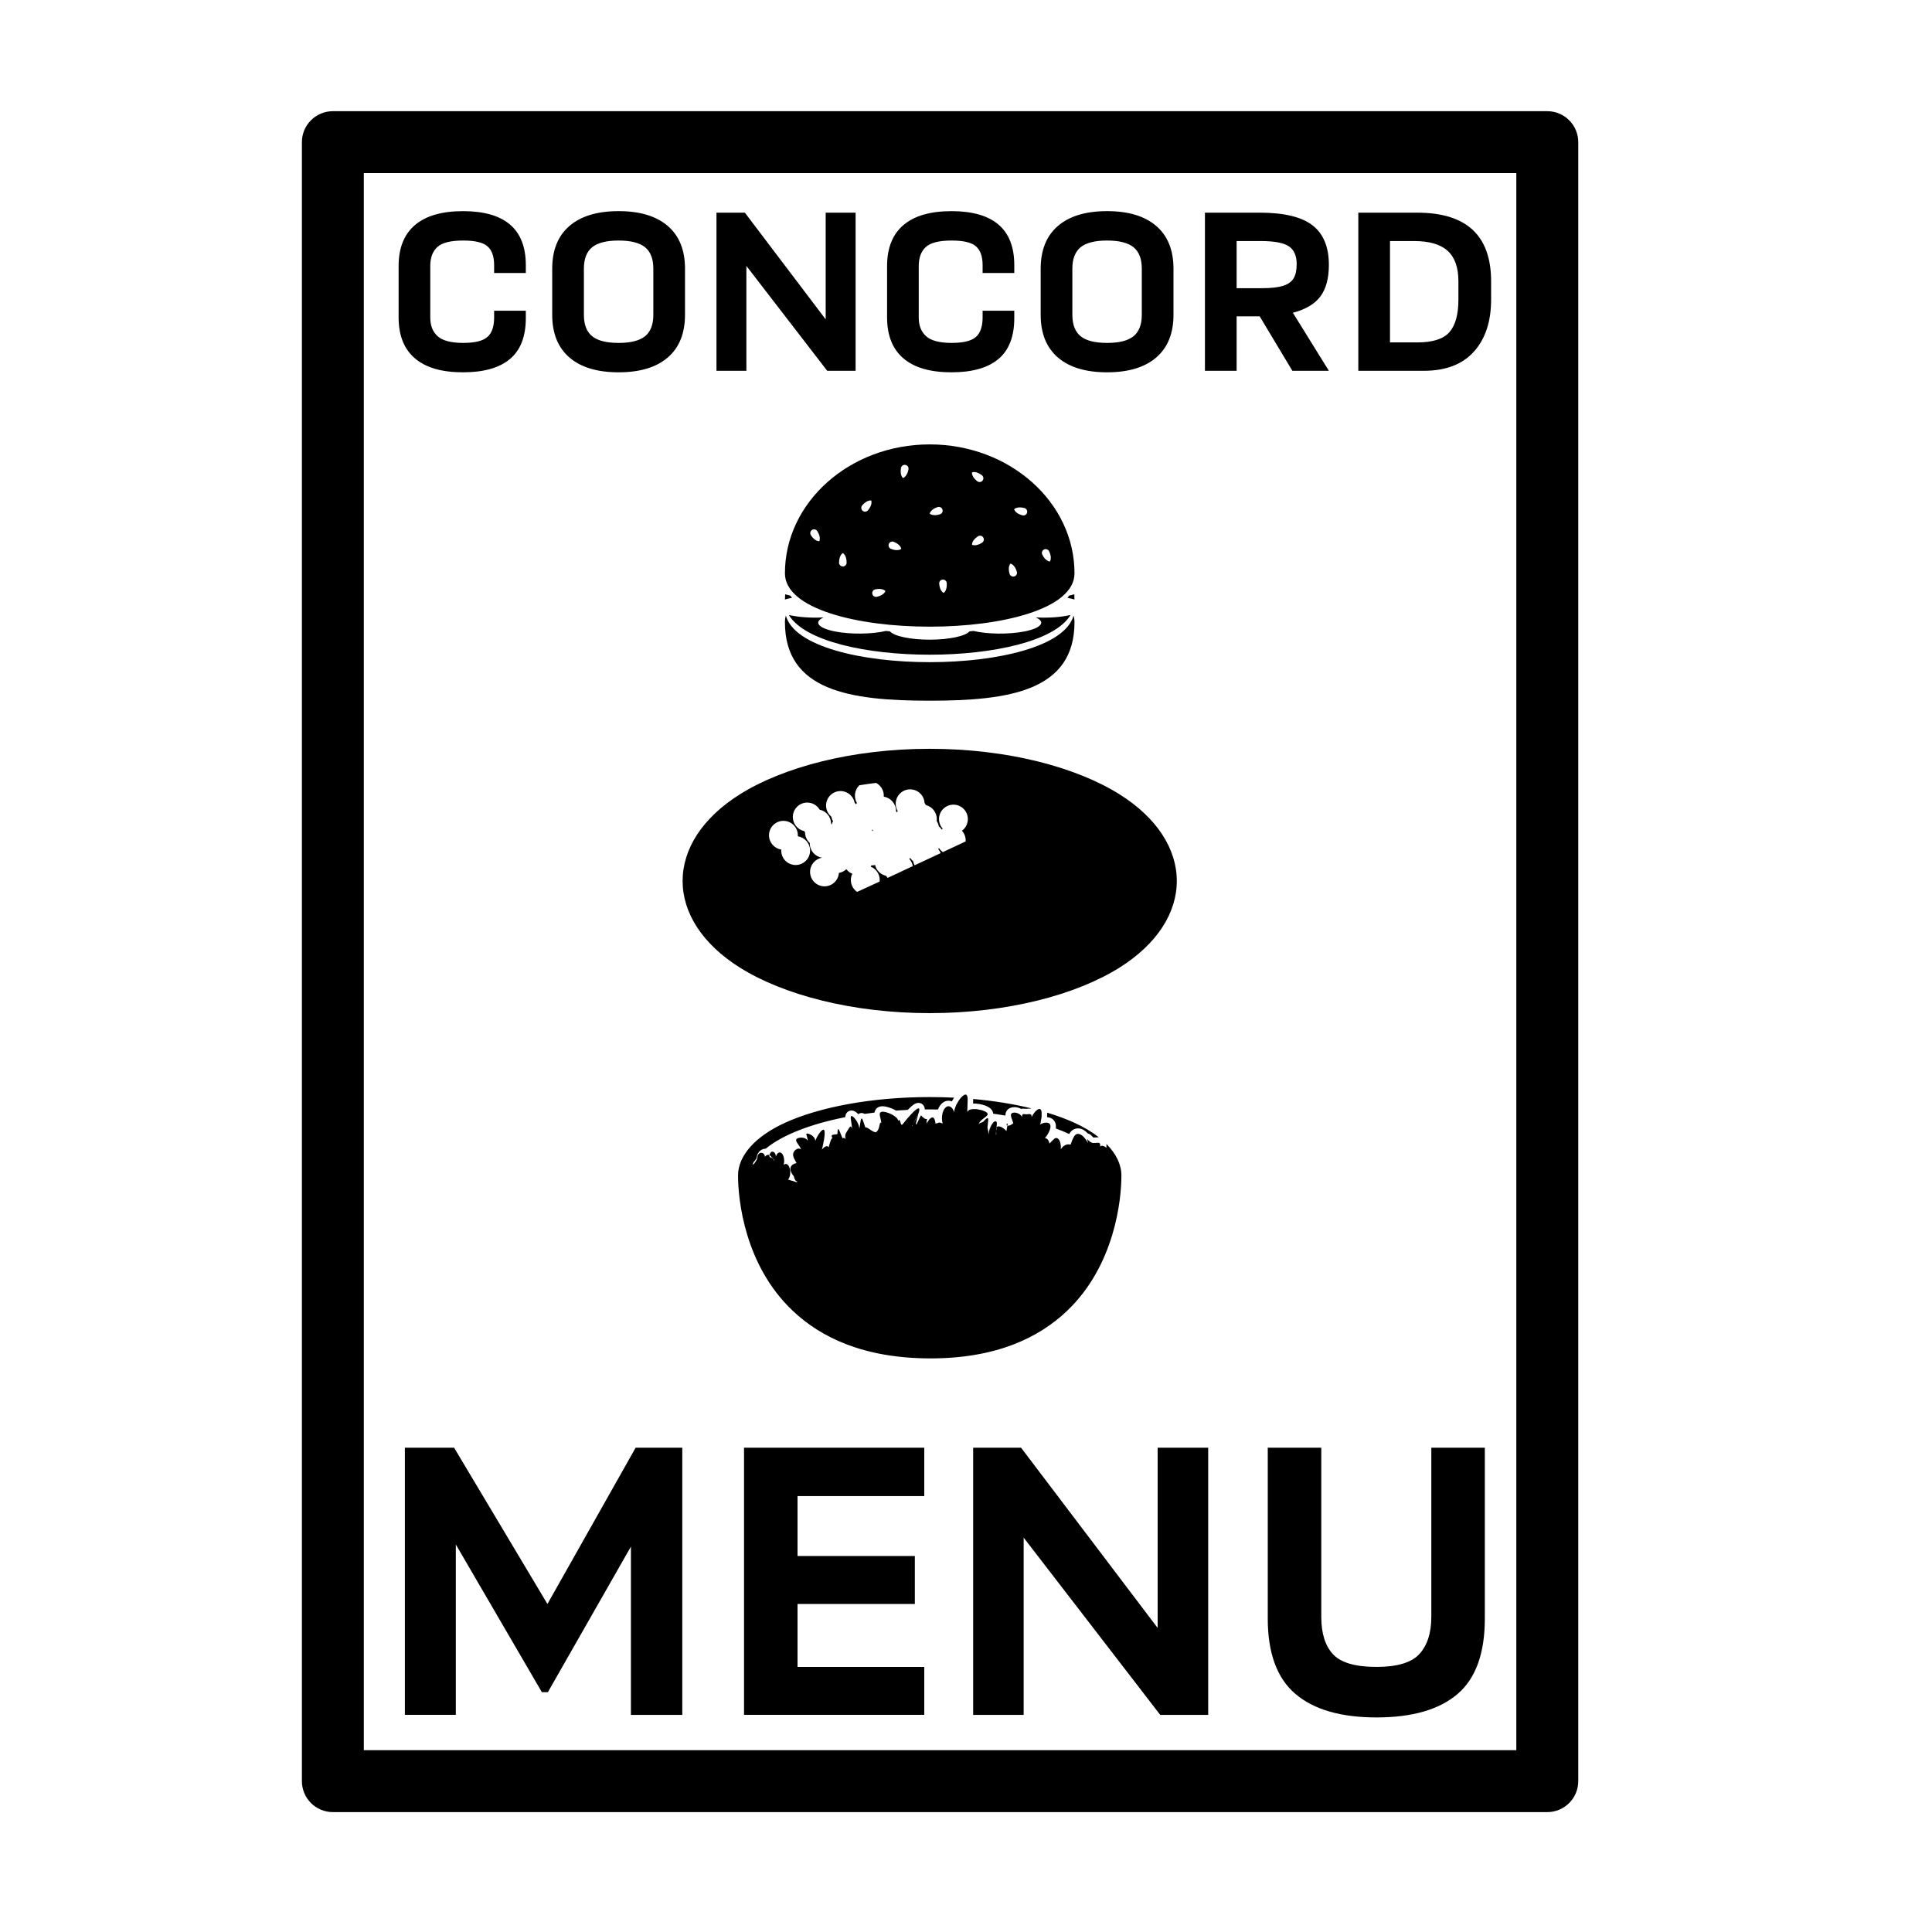
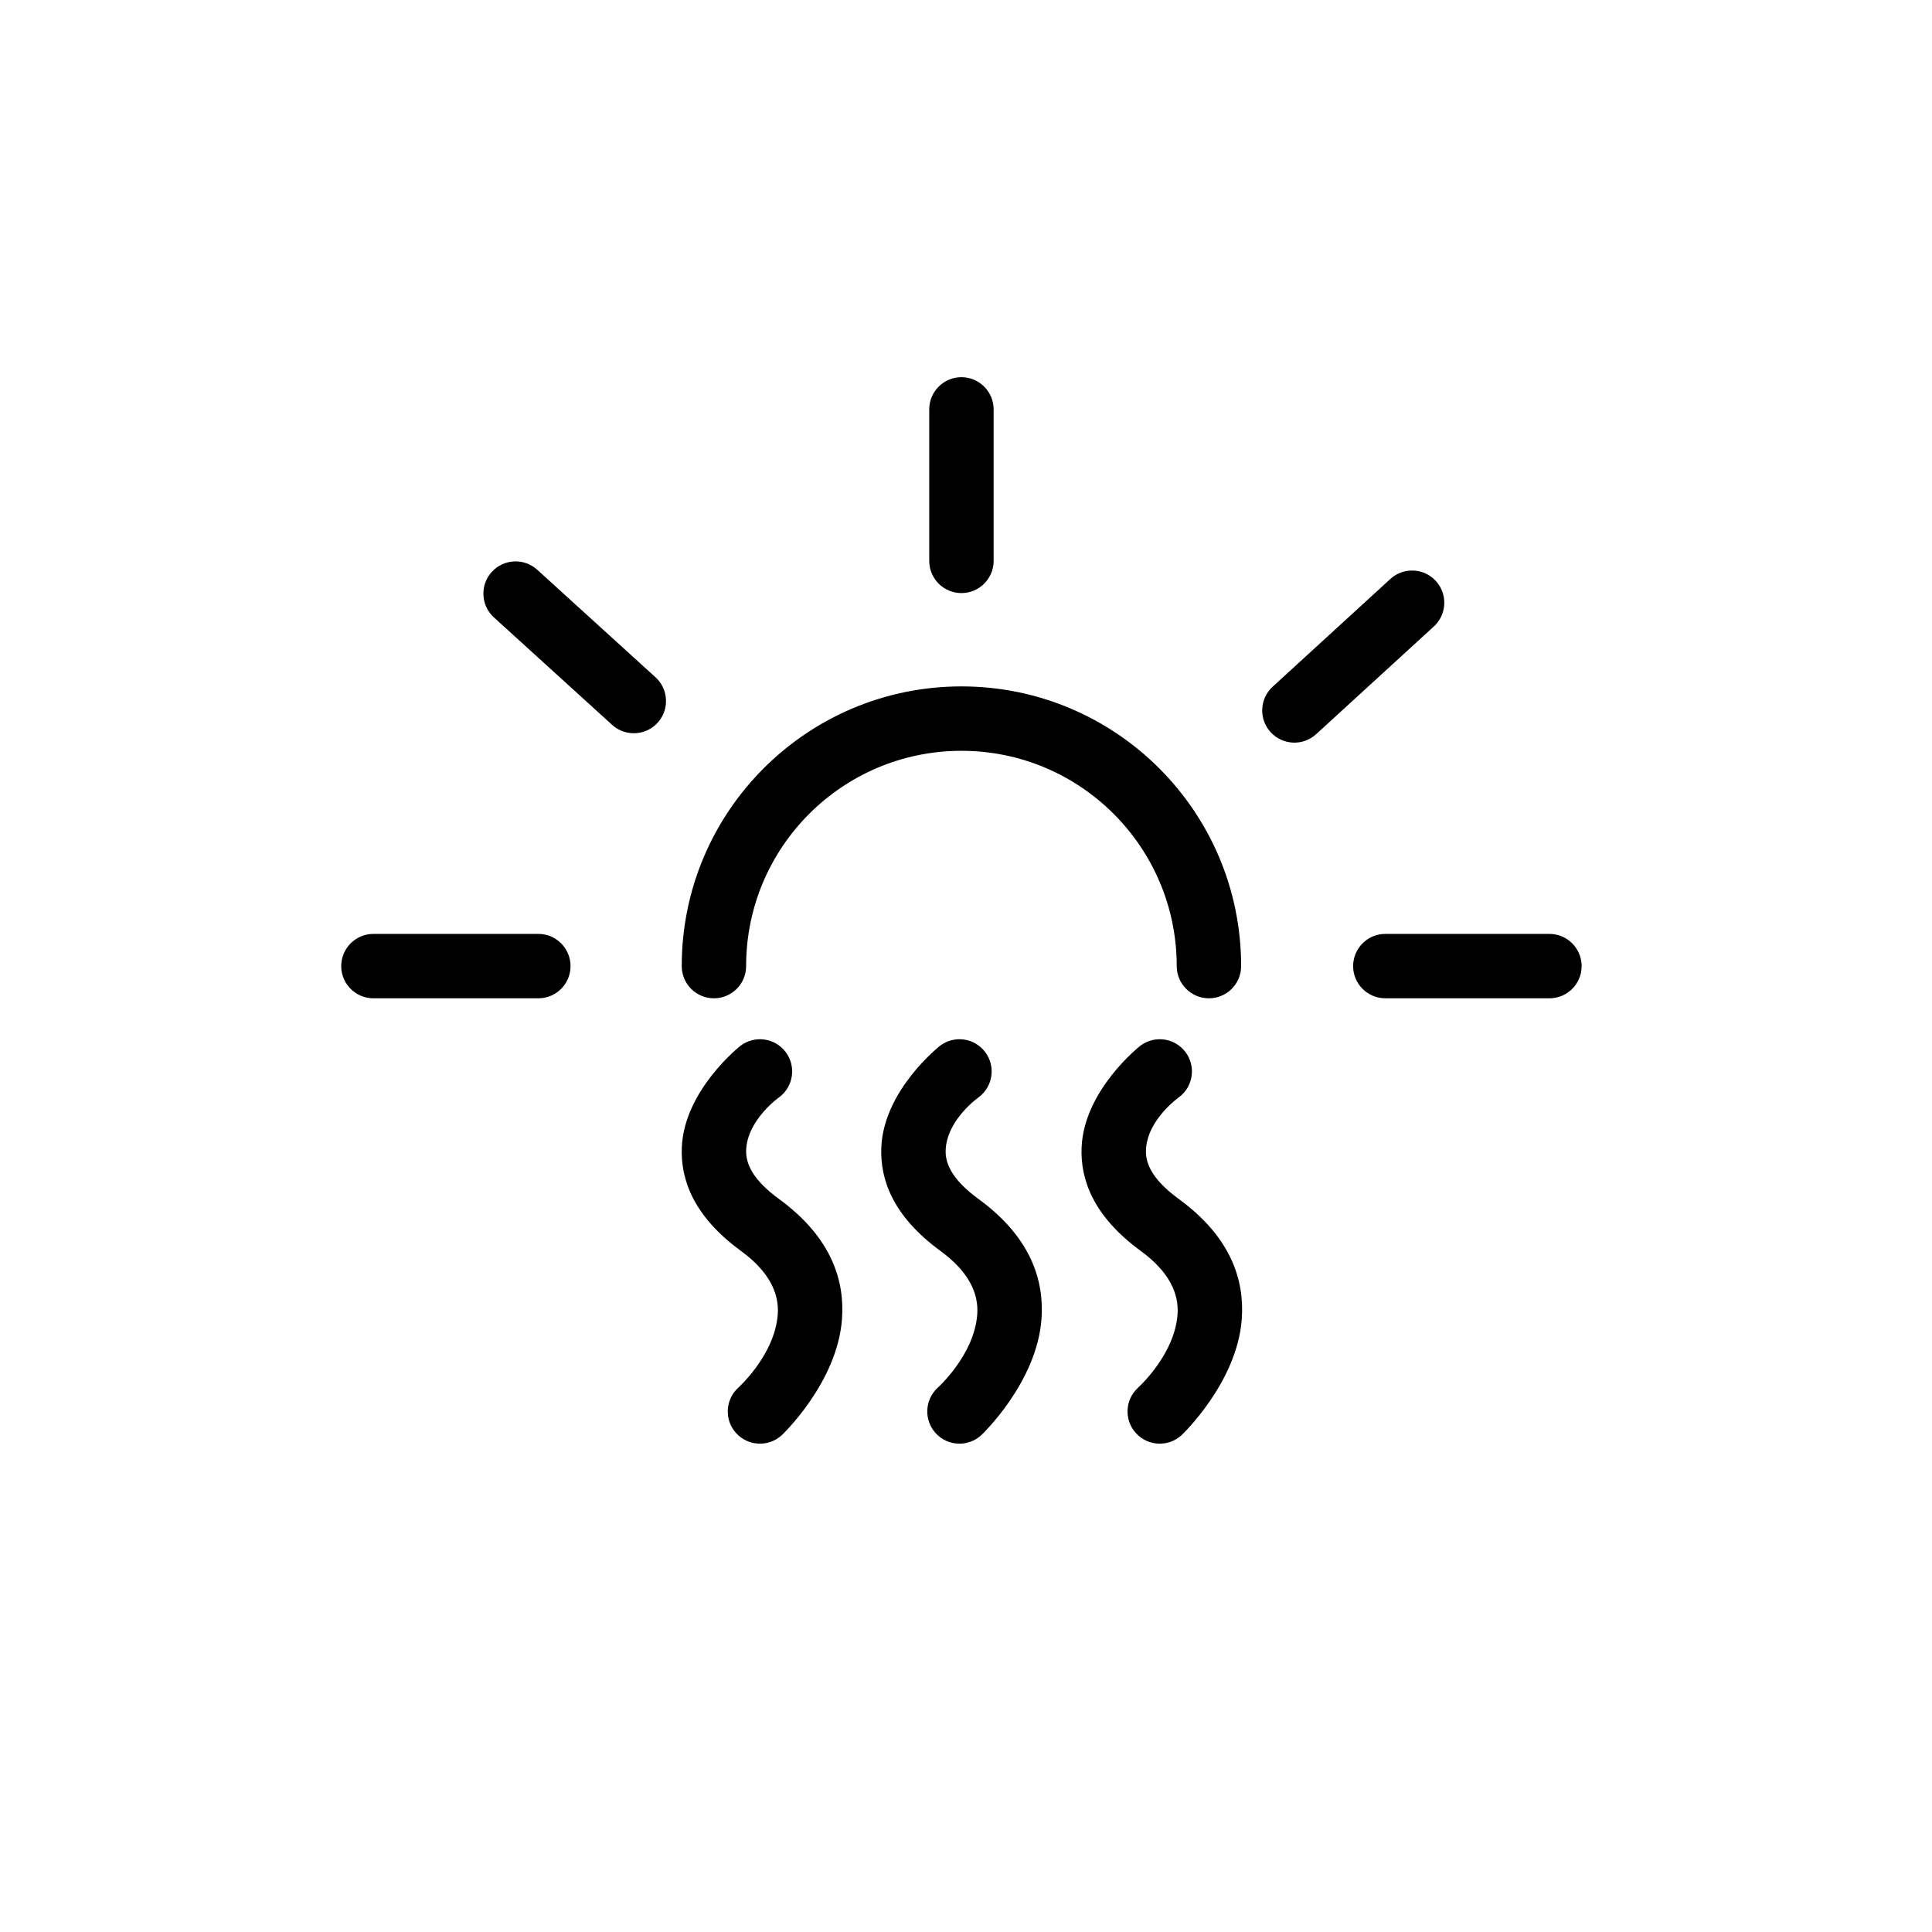
- <svg xmlns="http://www.w3.org/2000/svg" version="1.1" id="Layer_1" x="0px" y="0px" width="283.46px" height="283.46px" viewBox="0 0 283.46 283.46" enable-background="new 0 0 283.46 283.46" xml:space="preserve">
-   <path d="M231.558,20.856c0-2.507-2.034-4.542-4.541-4.542H48.836c-2.508,0-4.542,2.035-4.542,4.542v240.47  c0,2.508,2.034,4.543,4.542,4.543h178.181c2.507,0,4.541-2.035,4.541-4.543V20.856z M222.472,25.4v231.382H53.38V25.4H222.472z   M201.958,251.978c-5.232,0-9.201-1.15-11.902-3.453c-2.7-2.303-4.052-5.988-4.052-11.055v-25.063h7.852v24.811  c0,2.43,0.575,4.262,1.728,5.496c1.15,1.236,3.277,1.853,6.375,1.853c3.057,0,5.161-0.639,6.313-1.914  c1.151-1.278,1.729-3.09,1.729-5.435v-24.811h7.851v25.063c0,5.108-1.339,8.805-4.019,11.085  C211.152,250.837,207.194,251.978,201.958,251.978L201.958,251.978z M177.263,212.408v39.195h-7.037l-20.036-26.004v26.004h-7.411  v-39.195h7.034l20.036,26.444v-26.444H177.263z M117.012,219.505v8.793h17.212v7.037h-17.212v9.231h18.593v7.036h-26.442v-39.195  h26.442v7.098H117.012z M100.105,212.408v39.195h-7.538v-24.687l-12.184,21.357h-0.881l-12.625-21.672v25.001h-7.475v-39.195h7.224  l13.693,22.928l12.939-22.928H100.105z M148.412,163.373c0.004-0.004,0.008-0.006,0.012-0.01c0.338-0.313,1.33-0.005,1.527,0.531  v-0.027c0.006-0.588,0.246-0.375,0.63-0.375l0.037-0.003c0.377-0.011,0.747-0.196,0.747,0.405l0.201-0.391l0.35-0.439l0.232-0.209  c0.201-0.146,0.393-0.203,0.521-0.086c0.083,0.076,0.131,0.217,0.154,0.393l0.002,0.676l-0.154,0.918  c-0.025,0.101-0.055,0.192-0.08,0.266c0.055-0.049,0.124-0.098,0.207-0.139l0.307-0.118l0.293-0.052l0.257,0.008l0.148,0.04  l0.108,0.054l0.079,0.066l0.052,0.064l0.04,0.076l0.03,0.102l0.014,0.168c-0.014,0.57-0.537,1.414-0.829,1.683  c0.323,0,0.593,0.341,0.681,0.807c0.191-0.157,0.68-0.784,0.916-0.812c0.619-0.064,0.807,0.971,0.743,1.662  c0.331-0.576,0.944-0.857,1.433-0.685c0.085-0.24,0.307-0.881,0.545-1.249l0.186-0.221l0.027-0.018  c0.111-0.067,0.225-0.096,0.339-0.098l0.017,0.002c0.572,0.013,1.139,0.77,1.464,1.35l-0.161-0.606  c0.069,0.013,0.442,0.593,0.959,0.593h0.037c0.288-0.002,0.495-0.039,0.639-0.037h0.018c0.223,0.008,0.293,0.111,0.293,0.592  l0.006-0.012c0.157-0.257,0.569-0.123,0.895,0.16c0.008-0.21,0.008-0.404-0.007-0.565c1.45,1.452,2.204,3.044,2.204,4.627  c0,3.581-0.969,13.175-7.965,19.858c-4.187,3.996-10.523,7.008-20.163,6.979c-9.614-0.025-15.943-3.035-20.125-7.014  c-7.023-6.68-7.994-16.236-7.994-19.823c0-2.845,2.438-5.717,6.964-7.765c5.004-2.264,12.623-3.739,21.159-3.739  c1.212,0,2.407,0.028,3.576,0.087c-0.118,0.173-0.227,0.36-0.325,0.55c-0.015-0.007-0.03-0.011-0.046-0.018  c-0.497-0.172-1.042-0.087-1.513,0.407c-0.194,0.205-0.357,0.479-0.478,0.795l-1.934-0.008c-0.008-0.227-0.072-0.4-0.142-0.518  c-0.144-0.236-0.353-0.383-0.63-0.428c-0.172-0.029-0.421-0.021-0.73,0.15c-0.212,0.115-0.537,0.383-0.997,0.863  c-0.58,0.025-1.153,0.059-1.723,0.098c-0.715-0.418-1.677-0.691-2.183-0.619c-0.537,0.078-0.796,0.364-0.929,0.718  c-0.024,0.062-0.042,0.128-0.055,0.2c-0.484,0.059-0.961,0.123-1.433,0.189c-0.05-0.029-0.098-0.052-0.14-0.066  c-0.283-0.107-0.545-0.072-0.792,0.098l-0.009,0.009c-0.13-0.142-0.257-0.251-0.366-0.325c-0.235-0.161-0.458-0.209-0.621-0.209  c-0.209,0-0.384,0.064-0.528,0.17c-0.17,0.122-0.332,0.327-0.382,0.656c-0.004,0.043-0.008,0.094-0.011,0.15  c-5.148,1.016-9.276,2.643-11.663,4.618c-0.391,0.005-0.746,0.183-0.997,0.483c-0.194,0.234-0.321,0.541-0.332,0.884l-0.281,0.414  c-0.164,0.131-0.281,0.388-0.362,0.637c0.021-0.03,0.046-0.063,0.072-0.096c0.168,0.02,0.689-0.743,0.689-1.101  c0-0.341,0.244-0.615,0.545-0.615c0.298,0,0.543,0.274,0.543,0.615c0.133-0.262,0.412-0.371,0.654-0.273  c-0.091,0.362,0.297,0.357,0.539,0.504c0.065,0.088,0.12,0.194,0.166,0.325c0.006,0.002,0.013,0.004,0.02,0.007  c0.004-0.17-0.076-0.267-0.186-0.332c-0.07-0.096-0.15-0.164-0.235-0.201c-0.046-0.102-0.118-0.193-0.214-0.254  c-0.028-0.02-0.059-0.035-0.089-0.049c0.026-0.096,0.085-0.218,0.192-0.377c0.199-0.301,0.757-0.078,0.757,0.602  c0.179-0.588,0.58-0.791,0.892-0.451c0.312,0.34,0.419,1.095,0.238,1.684c0.314-0.34,0.713-0.138,0.892,0.451  c0.181,0.589,0.074,1.344-0.237,1.684c0.07,0,0.137,0.02,0.2,0.059c0.349,0.092,0.711,0.205,1.082,0.336  c0.024-0.046,0.05-0.085,0.079-0.122c-0.229,0-0.425-0.31-0.512-0.75c-0.77-0.946-0.665-1.708,0.401-1.945  c-0.179-0.39-0.615-0.929-0.484-1.435c0.155-0.6,0.888-0.892,1.153-0.545c-0.155-0.6-0.948-1.191-0.682-1.535  c0.268-0.347,1.496-0.316,1.65,0.281c0-0.691-0.393-1.102-0.085-1.102c0.31,0,1.201,0.41,1.201,1.102  c0.155-0.598,1.021-1.949,1.289-1.603c0.266,0.347-0.166,2.257-0.321,2.856c0.233-0.303,0.807-0.757,0.979-0.32l-0.161,0.462  c0.011-0.026,0.02-0.052,0.033-0.079c0.026-0.057,0.059-0.156,0.098-0.285c0.026-0.065,0.042-0.111,0.03-0.098l0,0  c0.164-0.559,0.403-1.451,0.576-1.369c-0.458-0.703,0.501-0.42,0.733-0.62l0,0c-0.002-0.372,0.026-0.685,0.139-0.708  c0.07-0.016,0.559,1.345,0.62,1.365c0.137-0.121,0.294-0.086,0.429,0.135c-0.15-0.725,0.018-0.846,0.275-1.263  s0.51-0.973,0.659-0.249c0-0.795-0.327-1.801-0.098-1.893l0.037-0.006c0.299,0,1.141,1.063,1.141,1.898  c0.148-0.724,0.189-1.854,0.447-1.437c0.061,0.099,0.404,1.108,0.445,1.254c0.098-0.299,1.239,0.846,1.57,0.642  c0.621-0.387,0.451-1.758,0.743-1.287c0.057-0.6-0.571-1.592,0.114-1.689c0.685-0.101,2.422,0.73,2.366,1.33  c0.393-0.569,0.301,0.961,0.676,0.49c0.959-1.199,1.583-1.855,1.96-2.141l0.192-0.127l0.087-0.037l0.052-0.014l0.059,0.002  c0.011,0.003,0.02,0.008,0.028,0.012l0.039,0.041l0.016,0.044l0.009,0.048l0.002,0.018c0.009,0.172-0.074,0.465-0.214,0.807  c-0.07,0.031-0.564,1.027-0.732,1.426c-0.043,0.07-0.087,0.14-0.131,0.207c0.026-0.018,0.052-0.032,0.079-0.045  c-0.007-0.01,0.013-0.068,0.052-0.162l0.732-1.426c0.105-0.043-0.434,1.404-0.242,1.398c0.12-0.018,0.588-1.289,0.719-1.346  c-0.004-0.01,0-0.012,0.011-0.002c-0.004,0-0.007,0-0.011,0.002c0.031,0.064,0.489,0.568,0.73,0.536c0.31-0.044,0,0,0.085,0.676  c0-0.085,0.486-0.909,0.844-0.909c0.357,0,0.451,0.824,0.451,0.909c0.067-0.028,0.168-0.05,0.284-0.063  c0.2-0.124,0.423-0.126,0.632,0.012c0.045,0.006,0.087,0.015,0.124,0.023c-0.185-0.689-0.098-1.509,0.196-2.027l0.135-0.201  l0.146-0.144l0.135-0.087l0.137-0.051l0.12-0.011l0.157,0.026l0.133,0.059l0.133,0.098l0.103,0.109l0.094,0.129  c0.081,0.127,0.153,0.279,0.207,0.455c0-0.126,0.02-0.262,0.055-0.405l0.247-0.667l0.392-0.674c0.085-0.122,0.172-0.235,0.262-0.336  c0.26-0.305,0.523-0.508,0.711-0.508c0.209,0,0.294,0.258,0.318,0.626l-0.059,1.964c0.033-0.108,0.101-0.195,0.192-0.264  l0.083-0.055l0.211-0.084l0.272-0.053l0.622,0.006l0.754,0.153l0.482,0.192l0.193,0.115l0.092,0.082  c0.46,0.482-0.973,0.82-1.236,1.658c0.145-0.153,0.303-0.228,0.46-0.234c0.04-0.043,0.085-0.069,0.134-0.078  c0.15-0.021,0.639-0.789,0.787-0.502c0.1,0.139-0.136,1.246-0.068,1.457c0.072,0.223,0.111,0.463,0.125,0.705  c0.008,0.052,0.018,0.104,0.025,0.156c0.029-0.934,0.807-2.309,1.167-1.825c0.067,0.092,0.041,0.41,0,0.768  c-0.083,0.085-0.079,0.31-0.063,0.55c-0.025,0.262-0.039,0.494-0.004,0.623c0.043-0.137,0.02-0.386,0.004-0.623l0.063-0.55  c0.364-0.368,1.122,0.177,1.448,0.573c0.002-0.104,0.096-0.506,0.144-0.8c-0.166-0.048-0.177-0.218-0.016-0.327  c0.062-0.041,0.048,0.115,0.016,0.327c0.14,0.039,0.388-0.007,0.737-0.251c0.039-0.035,0.078-0.065,0.119-0.092  c-0.067-0.329-0.281-0.738-0.331-1.057l-0.009-0.164l0.011-0.074l0.018-0.053l0.024-0.047L148.412,163.373L148.412,163.373z   M162.726,172.306l0.004-0.047c0.018,0.17,0.02,0.322,0.016,0.461c-0.007,0.127-0.018,0.242-0.035,0.352  c-0.172,6.088-3.063,24.484-26.305,24.419c-23.889-0.065-26.277-19.373-26.312-24.901v-0.126c0,2.11,1.836,4.067,4.954,5.659  l2.579,1.127l2.035,0.688l9.06,1.797l3.833,0.318l6.554,0.052l5.896-0.479l5.248-0.921c7.48-1.712,12.466-4.765,12.466-8.242  C162.719,172.41,162.721,172.357,162.726,172.306z M138.261,174.777c-0.006,0.024-0.011,0.051-0.015,0.074  c-0.043-0.013-0.087-0.025-0.131-0.039C138.167,174.801,138.215,174.789,138.261,174.777z M136.902,166.142  c-0.07,0.707,0.105,1.448,0.464,1.828c-0.53,0-0.793,0.623-0.793,1.589c0,0.415-0.089,0.958,0.043,1.259  c-0.124-0.003-0.246-0.003-0.368-0.003c-0.063-0.021-0.135-0.036-0.209-0.046l-0.013-0.037c0.257-0.139,0.333-0.396,0.168-0.6  c-0.144-0.174-0.423-0.26-0.687-0.225c0.133-0.215,1.062-1.548,0.898-1.772c-0.081-0.111-1.123,0.872-1.251,0.81  c0.456-0.231,0.802-0.661,0.846-1.11c0.057-0.6-0.451-1.005-1.136-0.907c0.349-0.216,0.89-0.021,0.979-0.338  c0.172-0.009,0.469,0.515,0.563,0.478c0,0.085-0.406,0.768,0.299,0.083C136.78,167.076,136.813,166.154,136.902,166.142z   M122.921,167.207c0.013,0.207,0.026,0.375,0.024,0.453C122.906,167.583,122.906,167.408,122.921,167.207  c-0.02-0.255-0.04-0.571-0.043-0.851C123.039,166.218,122.95,166.771,122.921,167.207z M153.64,163.247  c1.438,0.435,2.754,0.923,3.927,1.452c1.431,0.648,2.651,1.376,3.651,2.161c-0.017,0-0.036-0.003-0.057-0.003  c-0.156-0.004-0.385,0.037-0.717,0.037c-0.07,0-0.104-0.08-0.148-0.119c-0.131-0.122-0.227-0.236-0.277-0.275  c-0.143-0.119-0.283-0.172-0.404-0.191c-0.229-0.244-0.479-0.451-0.73-0.576c-0.482-0.237-0.982-0.254-1.466,0.033  c-0.17,0.101-0.373,0.314-0.548,0.606c-0.617-0.281-1.275-0.548-1.971-0.803c0.043-0.301,0.026-0.582-0.055-0.802  c-0.189-0.525-0.645-0.818-1.219-0.859L153.64,163.247L153.64,163.247z M142.783,161.241c3.06,0.274,5.918,0.741,8.48,1.36  c-0.016,0.02-0.033,0.039-0.051,0.059c-0.055-0.006-0.111-0.01-0.17-0.01c-0.137,0-0.299,0.034-0.462,0.034  c-0.269,0-0.486-0.044-0.637-0.011c-0.035,0.009-0.067,0.018-0.101,0.028c-0.172-0.094-0.357-0.165-0.543-0.21  c-0.57-0.137-1.116-0.002-1.422,0.277c-0.244,0.225-0.368,0.521-0.361,0.886l0.002,0.02c-0.591-0.101-1.19-0.194-1.803-0.279  c-0.014-0.218-0.094-0.446-0.311-0.674c-0.172-0.181-0.486-0.38-0.889-0.527c-0.511-0.186-1.178-0.306-1.742-0.279  C142.785,161.677,142.79,161.446,142.783,161.241L142.783,161.241z M136.405,109.863c-11.41,0-21.515,2.699-27.853,6.681  c-5.53,3.471-8.401,8.05-8.401,12.71s2.872,9.236,8.401,12.708c6.338,3.982,16.443,6.683,27.853,6.683  c11.411,0,21.516-2.701,27.856-6.683c5.527-3.471,8.398-8.048,8.398-12.708s-2.871-9.239-8.398-12.71  C157.921,112.562,147.816,109.863,136.405,109.863z M132.821,144.006c1.175,0.063,2.372,0.094,3.584,0.094  c17.502,0,31.713-6.652,31.713-14.847s-14.211-14.849-31.713-14.849c-0.89,0-1.772,0.018-2.645,0.052  c0.829,0.053,1.579,0.397,2.15,0.929c0.482,0.451,0.835,1.036,0.999,1.688c0.253,0.129,0.488,0.286,0.7,0.471  c0.608-0.53,1.406-0.851,2.276-0.851c0.961,0,1.832,0.388,2.462,1.019c0.63,0.63,1.018,1.5,1.018,2.461  c0,0.567-0.135,1.101-0.377,1.574c-0.052,0.105-0.111,0.208-0.174,0.306c0.096,0.246,0.163,0.508,0.198,0.776l8.069-3.77  c3.19-1.354,5.594,0.231,6.586,2.429l0.211-0.098c3.192-1.354,5.596,0.231,6.588,2.429c1.055,2.339,0.457,5.396-2.461,6.583  l-26.945,12.595c-0.247,0.108-0.489,0.199-0.729,0.273C133.878,143.629,133.366,143.88,132.821,144.006z M115.429,118.122  c-6.583,2.721-10.734,6.701-10.734,11.131c0,7.281,11.216,13.344,25.993,14.607c-0.545-0.207-1.042-0.543-1.472-0.986  c-0.539-0.556-0.964-1.291-1.206-2.134l-0.476,0.203c-0.678,0.532-1.483,0.829-2.339,0.829c-1.049,0-2.021-0.447-2.776-1.226  c-0.859-0.887-1.431-2.226-1.431-3.735c0-0.072,0-0.144,0.002-0.216c-0.159-1.825,0.698-3.77,3.083-4.913l0.362-0.17  c-0.22-0.233-0.41-0.495-0.563-0.783c-0.094-0.181-0.174-0.371-0.237-0.569c-0.092,0.106-0.188,0.209-0.292,0.305  c-0.621,0.58-1.454,0.936-2.372,0.936c-0.959,0-1.83-0.388-2.46-1.019c-0.571-0.571-0.944-1.339-1.009-2.191  c-0.247,0.055-0.501,0.085-0.765,0.085c-0.959,0-1.83-0.39-2.46-1.02c-0.436-0.437-0.756-0.988-0.914-1.603  c-0.405-0.207-0.765-0.49-1.06-0.833c-0.523-0.608-0.842-1.402-0.842-2.27c0-0.959,0.391-1.83,1.021-2.459  c0.628-0.63,1.5-1.021,2.459-1.021c0.037,0,0.072,0.002,0.109,0.002C115.13,118.735,115.259,118.415,115.429,118.122z   M132.976,135.74c-0.305-0.142-0.637-0.218-0.981-0.218c-1.498,0-2.728,1.452-2.854,3.303c0.157,2.017,2.054,3.846,4.553,3.229  c0.708-0.658,1.168-1.718,1.168-2.915c0-1.387-0.621-2.593-1.528-3.201C133.205,135.877,133.086,135.812,132.976,135.74z   M161.978,122.828c-0.373,0.959-1.305,2.159-2.75,3.417c-2.252,1.962-5.795,4.206-9.984,6.175  c-4.188,1.967-8.179,3.264-11.126,3.746c-0.986,0.159-1.869,0.225-2.63,0.203c0.447,0.783,0.715,1.738,0.715,2.771  c0,0.72-0.129,1.397-0.358,2.008l25.621-11.973C164.382,128.017,164.076,124.275,161.978,122.828L161.978,122.828z M128.063,136.878  c0-0.021,0-0.046,0-0.067c0-1.389-0.62-2.595-1.529-3.201c-0.128-0.061-0.246-0.128-0.355-0.201  c-0.307-0.142-0.636-0.218-0.983-0.218c-1.496,0-2.728,1.454-2.854,3.303c0.159,2.017,2.056,3.847,4.553,3.231  c0.371-0.347,0.674-0.802,0.879-1.328C127.784,137.888,127.877,137.375,128.063,136.878z M131.216,133.852  c-0.944,0.148-1.792,0.207-2.525,0.185c0.198,0.351,0.362,0.735,0.482,1.145c0.447-0.443,1.009-0.839,1.698-1.171L131.216,133.852z   M160.765,122.315c-0.691-0.135-1.486-0.061-2.361,0.31l-25.18,11.768c0.303,0.107,0.593,0.255,0.863,0.438  c2.259,0.793,8.18-0.615,14.585-3.626C155.057,128.205,159.911,124.563,160.765,122.315z M128.536,131.076l-2.108,0.986  c0.301,0.109,0.591,0.255,0.863,0.438c2.161,0.761,7.673-0.497,13.759-3.245l1.424-0.665c6.088-2.943,10.664-6.428,11.492-8.604  c-0.691-0.137-1.486-0.063-2.361,0.308l-8.92,4.169c-0.133,0.153-0.299,0.272-0.486,0.351l-3.355,1.509  c-0.074,0.055-0.153,0.101-0.238,0.14L128.536,131.076L128.536,131.076z M128.538,114.867c0.672,0.355,1.132,1.062,1.132,1.873  c0,0.052-0.002,0.103-0.007,0.15c1.019,0.155,1.801,1.034,1.801,2.096c0,0.021,0,0.043,0,0.063c0.046,0.043,0.092,0.089,0.135,0.137  c0.03-0.067,0.065-0.135,0.103-0.198c-0.181-0.312-0.284-0.674-0.284-1.06c0-1.167,0.949-2.117,2.117-2.117  c1.119,0,2.037,0.872,2.111,1.973c0.072,0.104,0.135,0.216,0.188,0.333c0.927,0.225,1.614,1.062,1.614,2.056  c0,0.096-0.007,0.19-0.02,0.284c0.148,0.229,0.255,0.488,0.306,0.768c0.167,0.137,0.314,0.301,0.434,0.484  c0.048-0.042,0.096-0.081,0.148-0.118c-0.34-0.375-0.547-0.872-0.547-1.417c0-1.168,0.951-2.117,2.117-2.117  c1.169,0,2.117,0.949,2.117,2.117c0,0.7-0.34,1.321-0.866,1.708c0.338,0.375,0.545,0.872,0.545,1.417  c0,0.053-0.002,0.105-0.007,0.157l-3.345,1.563c-0.216-0.155-0.399-0.349-0.545-0.571c-0.046,0.042-0.096,0.083-0.146,0.12  c0.157,0.175,0.288,0.375,0.379,0.598l-3.833,1.79c-0.094-0.181-0.164-0.377-0.201-0.586c-0.168-0.137-0.314-0.301-0.432-0.484  c-0.048,0.042-0.098,0.081-0.148,0.118c0.266,0.296,0.452,0.667,0.517,1.077l-3.691,1.723c-0.083-0.096-0.157-0.199-0.221-0.306  c-0.798-0.172-1.43-0.792-1.618-1.585c-0.153,0.035-0.31,0.055-0.471,0.055c-0.028,0-0.057-0.002-0.085-0.002  c-0.021,0.063-0.05,0.126-0.078,0.188c0.771,0.316,1.314,1.075,1.314,1.958c0,0.079-0.004,0.155-0.013,0.229l-3.305,1.516  c-0.554-0.382-0.916-1.021-0.916-1.745c0-0.329,0.076-0.641,0.209-0.918c-0.347-0.142-0.647-0.375-0.875-0.667  c-0.294,0.279-0.671,0.473-1.088,0.547c-0.077,1.099-0.995,1.967-2.113,1.967c-1.169,0-2.117-0.949-2.117-2.117  c0-1.045,0.759-1.913,1.755-2.085v-0.002c-1.018-0.153-1.801-1.034-1.801-2.093c0-0.024,0-0.043,0-0.065  c-0.421-0.386-0.687-0.94-0.691-1.557c-0.043-0.059-0.083-0.12-0.12-0.184c-0.958-0.203-1.675-1.053-1.675-2.069  c0-1.169,0.949-2.117,2.117-2.117c0.776,0,1.455,0.418,1.823,1.042c0.953,0.203,1.67,1.049,1.675,2.061  c0.028,0.037,0.055,0.076,0.079,0.116c0.048-0.172,0.118-0.333,0.205-0.484c-0.12-0.205-0.205-0.432-0.249-0.673  c-0.471-0.388-0.771-0.977-0.771-1.633c0-1.169,0.948-2.117,2.117-2.117c1.038,0,1.901,0.746,2.082,1.731  c0.077,0.063,0.148,0.133,0.216,0.208c0.031-0.068,0.065-0.135,0.103-0.199c-0.181-0.312-0.283-0.674-0.283-1.06  c0-0.602,0.25-1.145,0.654-1.531C126.892,115.081,127.709,114.965,128.538,114.867L128.538,114.867z M114.627,124.644  c-1.019-0.153-1.801-1.031-1.801-2.093c0-1.169,0.949-2.117,2.117-2.117c1.169,0,2.117,0.948,2.117,2.117  c0,0.052-0.002,0.103-0.006,0.152c1.021,0.153,1.801,1.032,1.801,2.093c0,1.169-0.949,2.117-2.118,2.117  c-1.168,0-2.117-0.948-2.117-2.117C114.62,124.744,114.623,124.694,114.627,124.644z M156.451,122.058  c-0.277-0.622-0.709-1.173-1.27-1.559c-0.373,0.957-1.307,2.156-2.75,3.415l-0.055,0.048L156.451,122.058z M127.967,121.679  c0.042,0.054,0.085,0.109,0.131,0.159l-0.15,0.115C127.96,121.864,127.967,121.772,127.967,121.679z M120.287,116.467  c-0.192,0.052-0.381,0.107-0.571,0.161c0.138,0.055,0.271,0.118,0.399,0.188C120.165,116.696,120.222,116.579,120.287,116.467z   M133,114.49c-0.894,0.045-1.775,0.106-2.647,0.185c0.227,0.305,0.401,0.647,0.519,1.016c0.063-0.076,0.133-0.15,0.203-0.222  C131.584,114.958,132.254,114.605,133,114.49z M157.514,90.311c0.087,0.307,0.134,0.625,0.134,0.955  c0,10.086-9.518,11.539-21.243,11.539c-11.722,0-21.242-1.452-21.242-11.539c0-0.33,0.046-0.648,0.133-0.955  C117.802,99.434,155.009,99.434,157.514,90.311z M157.074,90.229c-1.371,0.318-3.24,0.462-5.05,0.355l-0.028,0.011  c1.487,0.671,0.781,1.572-1.723,2.058c-2.324,0.449-5.455,0.395-7.439-0.081c-0.199,0.02-0.395,0.039-0.594,0.059  c-0.566,0.691-2.974,1.221-5.834,1.221s-5.266-0.53-5.833-1.221c-0.199-0.02-0.397-0.039-0.593-0.061  c-1.986,0.477-5.118,0.532-7.44,0.083c-2.505-0.486-3.209-1.389-1.722-2.058l-0.028-0.011c-1.81,0.107-3.681-0.037-5.052-0.355  C120.425,97.999,152.39,97.999,157.074,90.229L157.074,90.229z M136.405,65.202c11.725,0,21.243,8.476,21.243,18.914  s-42.485,10.438-42.485,0S124.683,65.202,136.405,65.202z M157.617,87.197c0.016,0.253,0.023,0.506,0.028,0.761  c-0.306-0.091-0.649-0.172-1.033-0.242c0.091-0.109,0.179-0.22,0.259-0.334C157.142,87.325,157.39,87.264,157.617,87.197  L157.617,87.197z M115.196,87.197c0.225,0.067,0.476,0.128,0.744,0.185c0.081,0.111,0.168,0.223,0.262,0.334  c-0.384,0.07-0.73,0.15-1.036,0.242C115.17,87.703,115.181,87.45,115.196,87.197z M129.903,86.717c0,0-0.391-0.484-1.492-0.244  c-0.299,0.065-0.491,0.364-0.425,0.663c0.068,0.301,0.364,0.491,0.663,0.425C129.75,87.319,129.903,86.717,129.903,86.717z   M138.448,86.992c0,0,0.537-0.316,0.46-1.439c-0.022-0.308-0.288-0.539-0.593-0.519c-0.308,0.022-0.539,0.288-0.517,0.593  C137.875,86.752,138.448,86.992,138.448,86.992z M148.256,82.689c0,0-0.454,0.428-0.131,1.507c0.089,0.294,0.399,0.462,0.693,0.375  c0.294-0.089,0.462-0.399,0.372-0.693C148.869,82.799,148.256,82.689,148.256,82.689z M123.661,81.148c0,0-0.556,0.279-0.556,1.407  c0,0.307,0.249,0.556,0.556,0.556c0.307,0,0.556-0.249,0.556-0.556C124.216,81.427,123.661,81.148,123.661,81.148z M154.037,82.384  c0,0,0.377-0.495-0.117-1.507c-0.136-0.274-0.469-0.39-0.744-0.255c-0.277,0.135-0.393,0.469-0.258,0.744  C153.414,82.378,154.037,82.384,154.037,82.384z M132.229,80.531c0,0-0.052-0.619-1.101-1.036c-0.283-0.113-0.608,0.026-0.722,0.312  s0.026,0.608,0.312,0.722C131.765,80.945,132.229,80.531,132.229,80.531z M142.613,79.92c0,0,0.539,0.314,1.482-0.301  c0.258-0.168,0.33-0.513,0.162-0.77c-0.168-0.257-0.513-0.332-0.77-0.164C142.543,79.303,142.613,79.92,142.613,79.92z   M120.2,79.404c0,0,0.316-0.537-0.292-1.485c-0.167-0.257-0.512-0.332-0.77-0.166c-0.259,0.166-0.333,0.51-0.168,0.77  C119.581,79.469,120.2,79.404,120.2,79.404z M148.794,74.716c0,0,0.129,0.608,1.217,0.896c0.297,0.079,0.602-0.098,0.681-0.397  c0.078-0.296-0.099-0.602-0.397-0.678C149.207,74.249,148.794,74.716,148.794,74.716L148.794,74.716z M136.408,75.354  c0,0,0.434,0.445,1.506,0.103c0.294-0.094,0.456-0.408,0.362-0.7c-0.094-0.292-0.408-0.456-0.7-0.362  C136.503,74.74,136.408,75.354,136.408,75.354z M127.823,73.436c0,0-0.606-0.142-1.328,0.722c-0.196,0.235-0.164,0.588,0.072,0.785  c0.236,0.196,0.587,0.164,0.783-0.072C128.072,74.007,127.823,73.436,127.823,73.436z M142.613,69.308c0,0-0.119,0.61,0.771,1.3  c0.245,0.188,0.594,0.142,0.781-0.101c0.188-0.244,0.145-0.593-0.1-0.78C143.173,69.038,142.613,69.308,142.613,69.308  L142.613,69.308z M132.491,70.139c0,0,0.598-0.175,0.8-1.282c0.055-0.303-0.146-0.593-0.447-0.647  c-0.303-0.057-0.593,0.144-0.65,0.447C131.994,69.764,132.491,70.139,132.491,70.139z M90.762,54.625  c-3.125,0-5.527-0.724-7.213-2.174c-1.686-1.45-2.529-3.539-2.529-6.265v-6.768c0-2.726,0.844-4.814,2.529-6.265  c1.686-1.45,4.088-2.176,7.213-2.176c3.123,0,5.527,0.726,7.213,2.176c1.686,1.45,2.527,3.539,2.527,6.265v6.768  c0,2.726-0.842,4.814-2.527,6.265C96.289,53.901,93.884,54.625,90.762,54.625z M162.429,54.625c-3.123,0-5.527-0.724-7.213-2.174  c-1.686-1.45-2.529-3.539-2.529-6.265v-6.768c0-2.726,0.844-4.814,2.529-6.265c1.686-1.45,4.09-2.176,7.213-2.176  s5.527,0.726,7.213,2.176c1.686,1.45,2.529,3.539,2.529,6.265v6.768c0,2.726-0.844,4.814-2.529,6.265  C167.957,53.901,165.552,54.625,162.429,54.625z M67.926,54.625c-3.099,0-5.447-0.68-7.047-2.045  c-1.598-1.363-2.396-3.371-2.396-6.022v-7.509c0-2.654,0.798-4.662,2.396-6.025c1.601-1.363,3.949-2.045,7.047-2.045  c6.146,0,9.221,2.641,9.221,7.919v1.153h-4.649v-1.153c0-1.263-0.323-2.181-0.966-2.75c-0.646-0.571-1.834-0.857-3.569-0.857  c-1.834,0-3.099,0.316-3.792,0.948c-0.695,0.632-1.042,1.557-1.042,2.771v7.583c0,1.19,0.366,2.106,1.097,2.752  s1.978,0.966,3.737,0.966c1.709,0,2.894-0.29,3.55-0.872c0.658-0.584,0.985-1.531,0.985-2.846v-1.003h4.649v1.077  c0,2.702-0.776,4.703-2.324,6.005C73.272,53.975,70.974,54.625,67.926,54.625z M139.593,54.625c-3.099,0-5.447-0.68-7.045-2.045  c-1.598-1.363-2.398-3.371-2.398-6.022v-7.509c0-2.654,0.8-4.662,2.398-6.025c1.599-1.363,3.947-2.045,7.045-2.045  c6.146,0,9.221,2.641,9.221,7.919v1.153h-4.648v-1.153c0-1.263-0.32-2.181-0.966-2.75c-0.644-0.571-1.834-0.857-3.569-0.857  c-1.834,0-3.099,0.316-3.792,0.948s-1.042,1.557-1.042,2.771v7.583c0,1.19,0.367,2.106,1.097,2.752  c0.732,0.646,1.978,0.966,3.737,0.966c1.709,0,2.893-0.29,3.552-0.872c0.656-0.584,0.983-1.531,0.983-2.846v-1.003h4.648v1.077  c0,2.702-0.773,4.703-2.324,6.005C144.942,53.975,142.642,54.625,139.593,54.625L139.593,54.625z M194.97,38.86  c0,1.958-0.41,3.495-1.228,4.611c-0.817,1.114-2.169,1.921-4.054,2.416l5.281,8.515h-5.355l-4.797-7.993h-3.382v7.993h-4.648v-23.2  h8.03c3.57,0,6.153,0.619,7.754,1.857C194.169,34.301,194.97,36.233,194.97,38.86L194.97,38.86z M207.953,31.203  c7.213,0,10.82,3.358,10.82,10.076v2.675c0,3.223-0.845,5.77-2.53,7.643c-1.685,1.871-4.138,2.806-7.36,2.806h-9.593v-23.2H207.953  L207.953,31.203z M125.531,31.203v23.2h-4.163l-11.861-15.392v15.392h-4.387v-23.2h4.165l11.859,15.653V31.203H125.531z   M90.762,50.312c1.784,0,3.079-0.327,3.886-0.985c0.804-0.657,1.208-1.703,1.208-3.14v-6.768c0-1.437-0.404-2.483-1.208-3.142  c-0.807-0.656-2.102-0.985-3.886-0.985c-1.786,0-3.081,0.329-3.886,0.985c-0.807,0.659-1.208,1.705-1.208,3.142v6.768  c0,1.437,0.401,2.483,1.208,3.14C87.681,49.985,88.976,50.312,90.762,50.312z M162.429,50.312c1.785,0,3.078-0.327,3.885-0.985  c0.805-0.657,1.209-1.703,1.209-3.14v-6.768c0-1.437-0.404-2.483-1.209-3.142c-0.807-0.656-2.1-0.985-3.885-0.985  c-1.783,0-3.079,0.329-3.886,0.985c-0.805,0.659-1.208,1.705-1.208,3.142v6.768c0,1.437,0.403,2.483,1.208,3.14  C159.35,49.985,160.646,50.312,162.429,50.312z M213.975,41.278c0-2.032-0.525-3.526-1.581-4.481  c-1.053-0.955-2.695-1.43-4.926-1.43h-3.531v14.871h4.016c2.255,0,3.822-0.501,4.703-1.504c0.879-1.005,1.319-2.597,1.319-4.78  V41.278z M181.436,42.281h3.718c1.363,0,2.405-0.118,3.123-0.353c0.719-0.235,1.227-0.602,1.523-1.097  c0.299-0.495,0.447-1.191,0.447-2.083c0-1.214-0.377-2.083-1.134-2.601c-0.757-0.521-2.14-0.781-4.146-0.781h-3.532V42.281z" />
+ <svg xmlns="http://www.w3.org/2000/svg" width="100%" height="100%" viewBox="0 0 125 125" version="1.1" xml:space="preserve" style="fill-rule:evenodd;clip-rule:evenodd;stroke-linejoin:round;stroke-miterlimit:2;">
+   <rect id="hot" x="-0.296" y="0.007" width="125" height="125" style="fill:none;" />
+   <path d="M47.917,67.656c0,-0 -3.658,2.86 -3.804,6.594c-0.08,2.029 0.718,4.415 3.828,6.686c1.847,1.35 2.476,2.764 2.38,4.101c-0.19,2.634 -2.564,4.754 -2.564,4.754c-0.846,0.78 -0.899,2.099 -0.119,2.944c0.78,0.845 2.099,0.898 2.944,0.119c-0,-0 3.597,-3.389 3.895,-7.517c0.178,-2.475 -0.661,-5.269 -4.079,-7.766c-1.536,-1.121 -2.161,-2.156 -2.122,-3.158c0.078,-1.983 2.145,-3.427 2.145,-3.427c0.919,-0.691 1.104,-1.998 0.413,-2.917c-0.691,-0.919 -1.998,-1.104 -2.917,-0.413Zm12.908,-0c-0,-0 -3.658,2.86 -3.805,6.594c-0.08,2.029 0.718,4.415 3.828,6.686c1.848,1.35 2.477,2.764 2.38,4.101c-0.19,2.634 -2.564,4.754 -2.564,4.754c-0.845,0.78 -0.898,2.099 -0.119,2.944c0.78,0.845 2.099,0.898 2.944,0.119c0,-0 3.598,-3.389 3.895,-7.517c0.179,-2.475 -0.66,-5.269 -4.079,-7.766c-1.535,-1.121 -2.161,-2.156 -2.121,-3.158c0.077,-1.983 2.145,-3.427 2.145,-3.427c0.919,-0.691 1.104,-1.998 0.413,-2.917c-0.691,-0.919 -1.998,-1.104 -2.917,-0.413Zm12.958,-0c0,-0 -3.658,2.86 -3.804,6.594c-0.08,2.029 0.718,4.415 3.828,6.686c1.848,1.35 2.476,2.764 2.38,4.101c-0.19,2.634 -2.564,4.754 -2.564,4.754c-0.846,0.78 -0.899,2.099 -0.119,2.944c0.78,0.845 2.099,0.898 2.944,0.119c-0,-0 3.597,-3.389 3.895,-7.517c0.178,-2.475 -0.661,-5.269 -4.079,-7.766c-1.536,-1.121 -2.161,-2.156 -2.122,-3.158c0.078,-1.983 2.145,-3.427 2.145,-3.427c0.919,-0.691 1.104,-1.998 0.413,-2.917c-0.691,-0.919 -1.998,-1.104 -2.917,-0.413Zm-38.952,-7.233l-10.671,0c-1.15,0 -2.083,0.934 -2.083,2.084c-0,1.15 0.933,2.083 2.083,2.083l10.671,0c1.15,0 2.083,-0.933 2.083,-2.083c0,-1.15 -0.933,-2.084 -2.083,-2.084Zm65.417,0l-10.617,0c-1.15,0 -2.084,0.934 -2.084,2.084c0,1.15 0.934,2.083 2.084,2.083l10.617,0c1.15,0 2.084,-0.933 2.084,-2.083c-0,-1.15 -0.934,-2.084 -2.084,-2.084Zm-19.947,2.084c-0,-4.998 -2.026,-9.522 -5.301,-12.797c-3.274,-3.274 -7.799,-5.3 -12.796,-5.3c-4.997,0 -9.521,2.026 -12.796,5.3c-3.275,3.275 -5.3,7.799 -5.3,12.797c-0,1.15 0.933,2.083 2.083,2.083c1.15,0 2.083,-0.933 2.083,-2.083c0,-3.847 1.559,-7.329 4.08,-9.85c2.521,-2.521 6.004,-4.08 9.85,-4.08c3.847,-0 7.329,1.559 9.85,4.08c2.521,2.521 4.08,6.003 4.08,9.85c0,1.15 0.934,2.083 2.083,2.083c1.15,0 2.084,-0.933 2.084,-2.083Zm9.655,-25.048l-7.615,6.97c-0.849,0.776 -0.907,2.095 -0.131,2.943c0.777,0.848 2.096,0.907 2.944,0.13l7.615,-6.969c0.848,-0.777 0.907,-2.095 0.13,-2.944c-0.776,-0.848 -2.095,-0.906 -2.943,-0.13Zm-57.999,2.488l7.649,6.953c0.851,0.773 2.17,0.71 2.943,-0.14c0.773,-0.851 0.711,-2.17 -0.14,-2.943l-7.649,-6.954c-0.851,-0.773 -2.17,-0.71 -2.943,0.141c-0.774,0.85 -0.711,2.169 0.14,2.943Zm28.164,-13.459l-0,9.8c-0,1.15 0.933,2.084 2.083,2.084c1.15,-0 2.084,-0.934 2.084,-2.084l-0,-9.8c-0,-1.15 -0.934,-2.084 -2.084,-2.084c-1.15,0 -2.083,0.934 -2.083,2.084Z" />
</svg>
